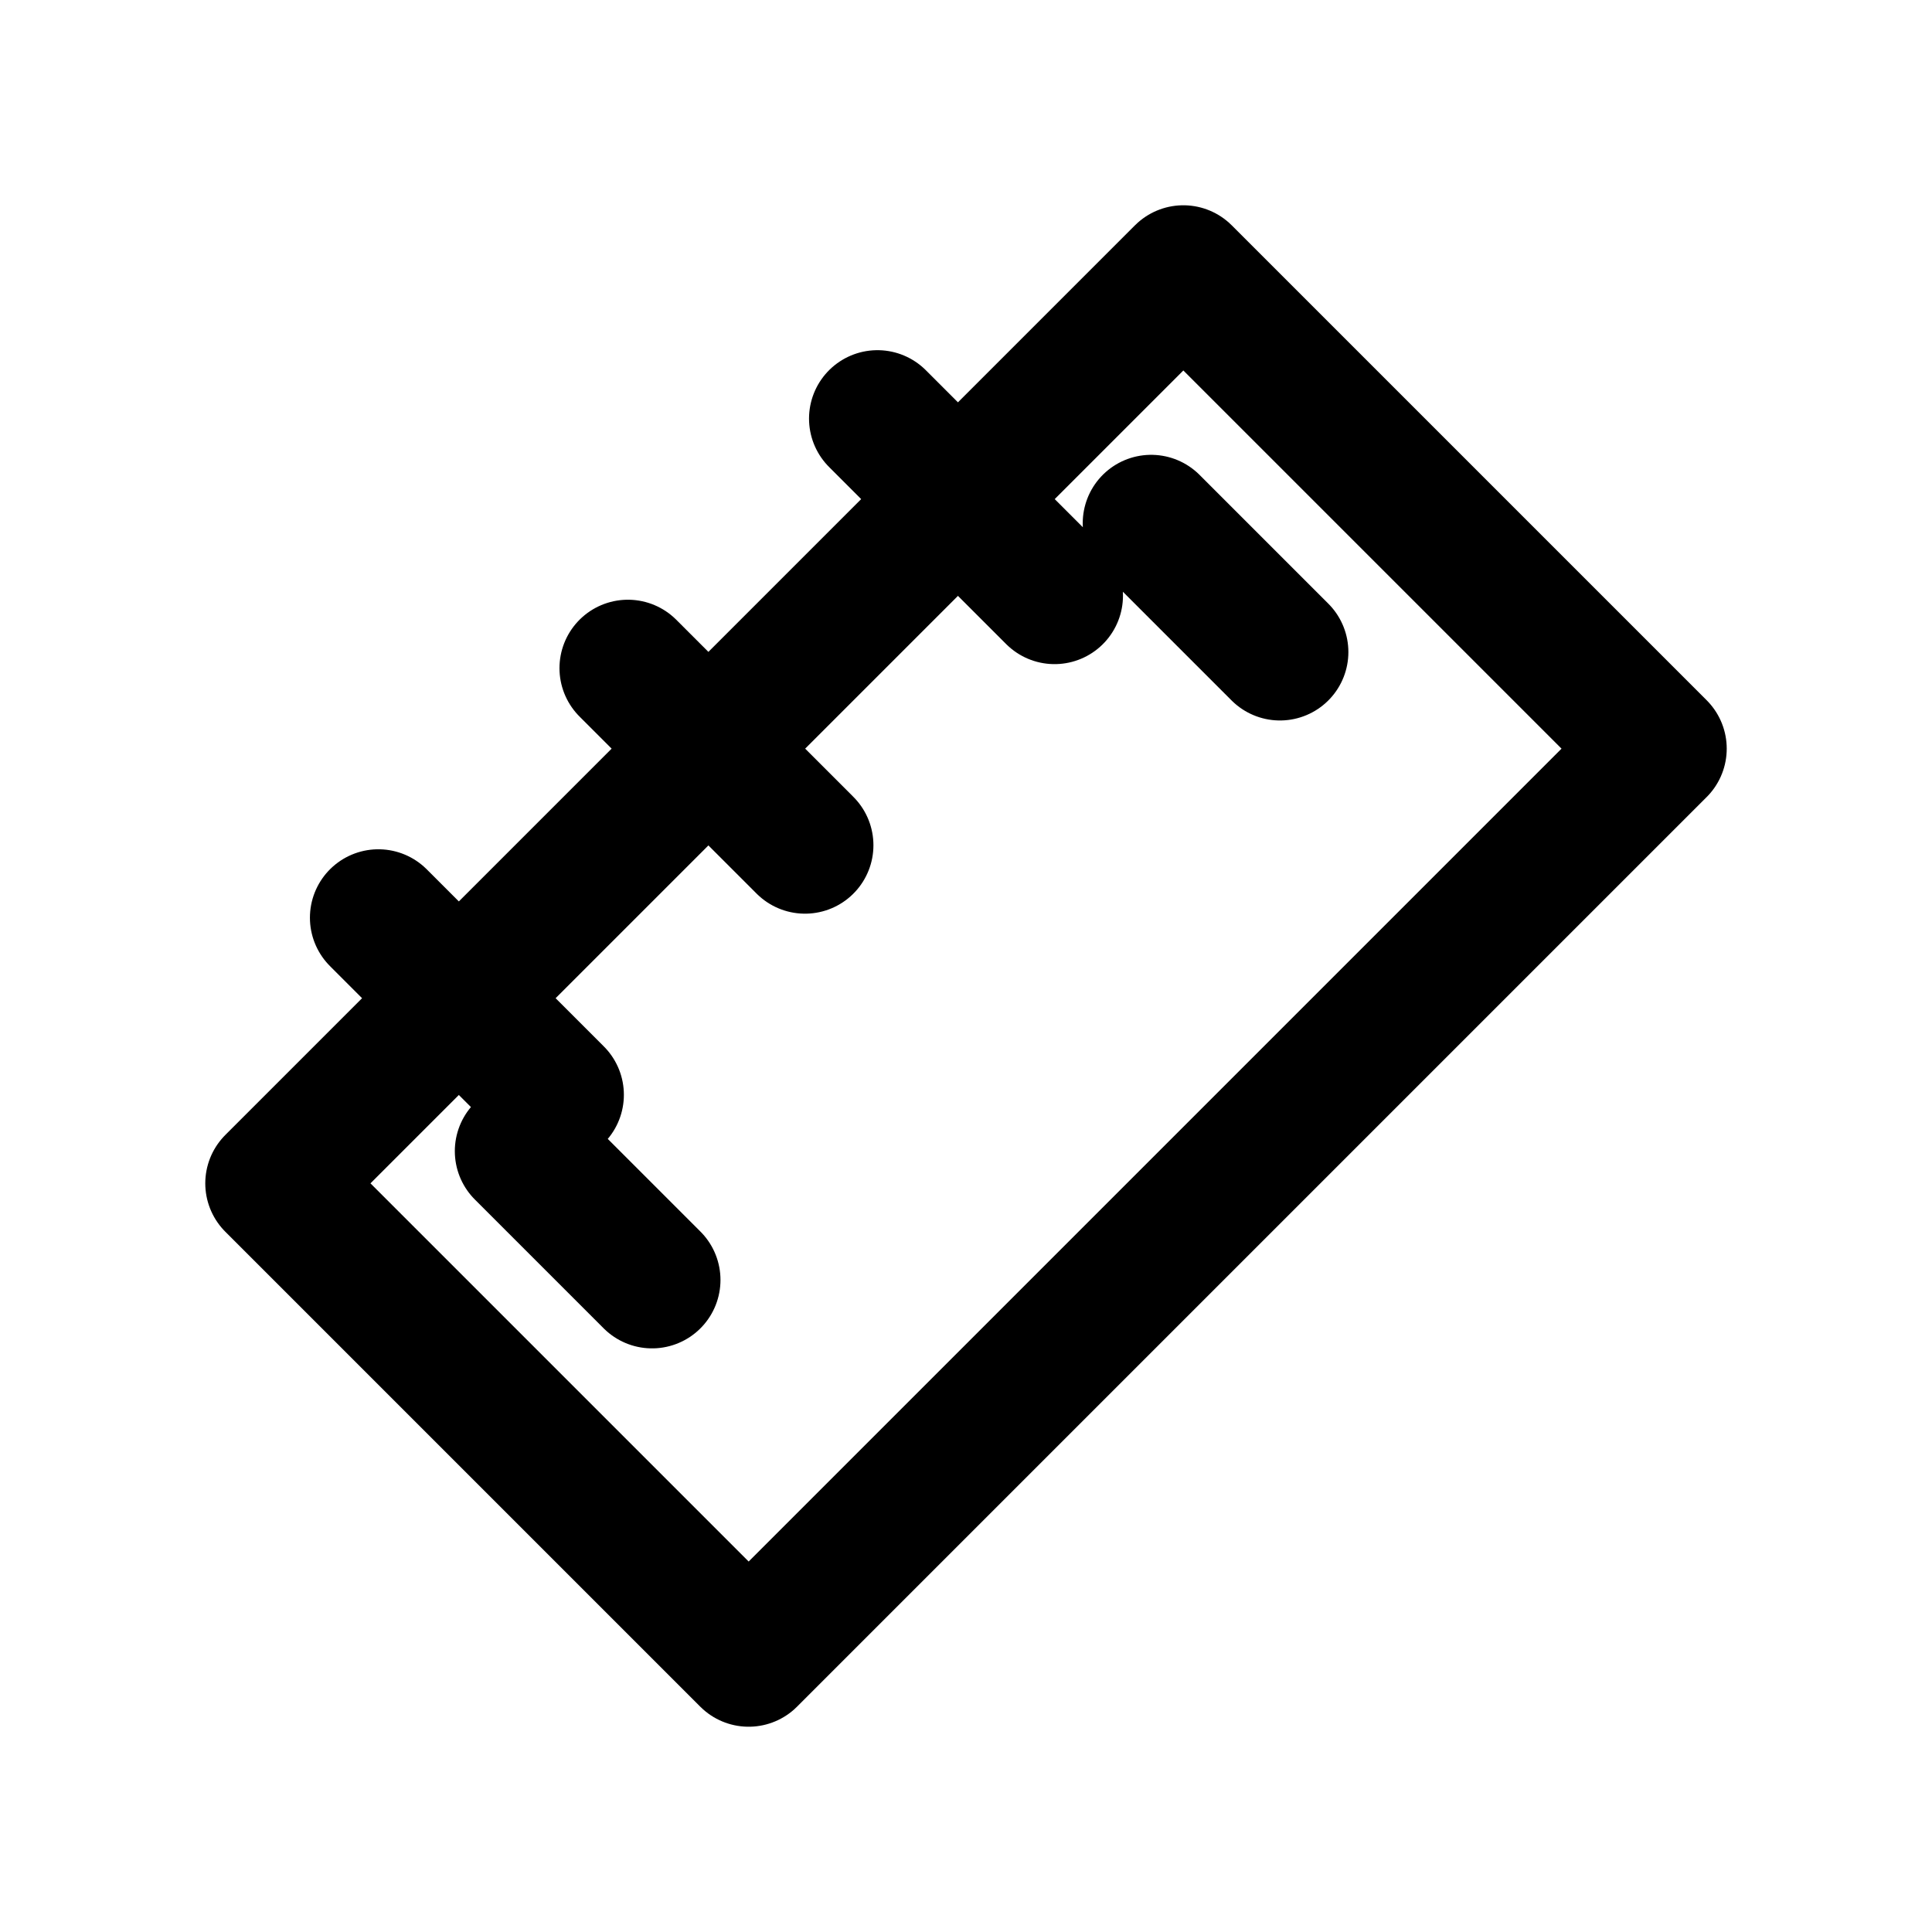
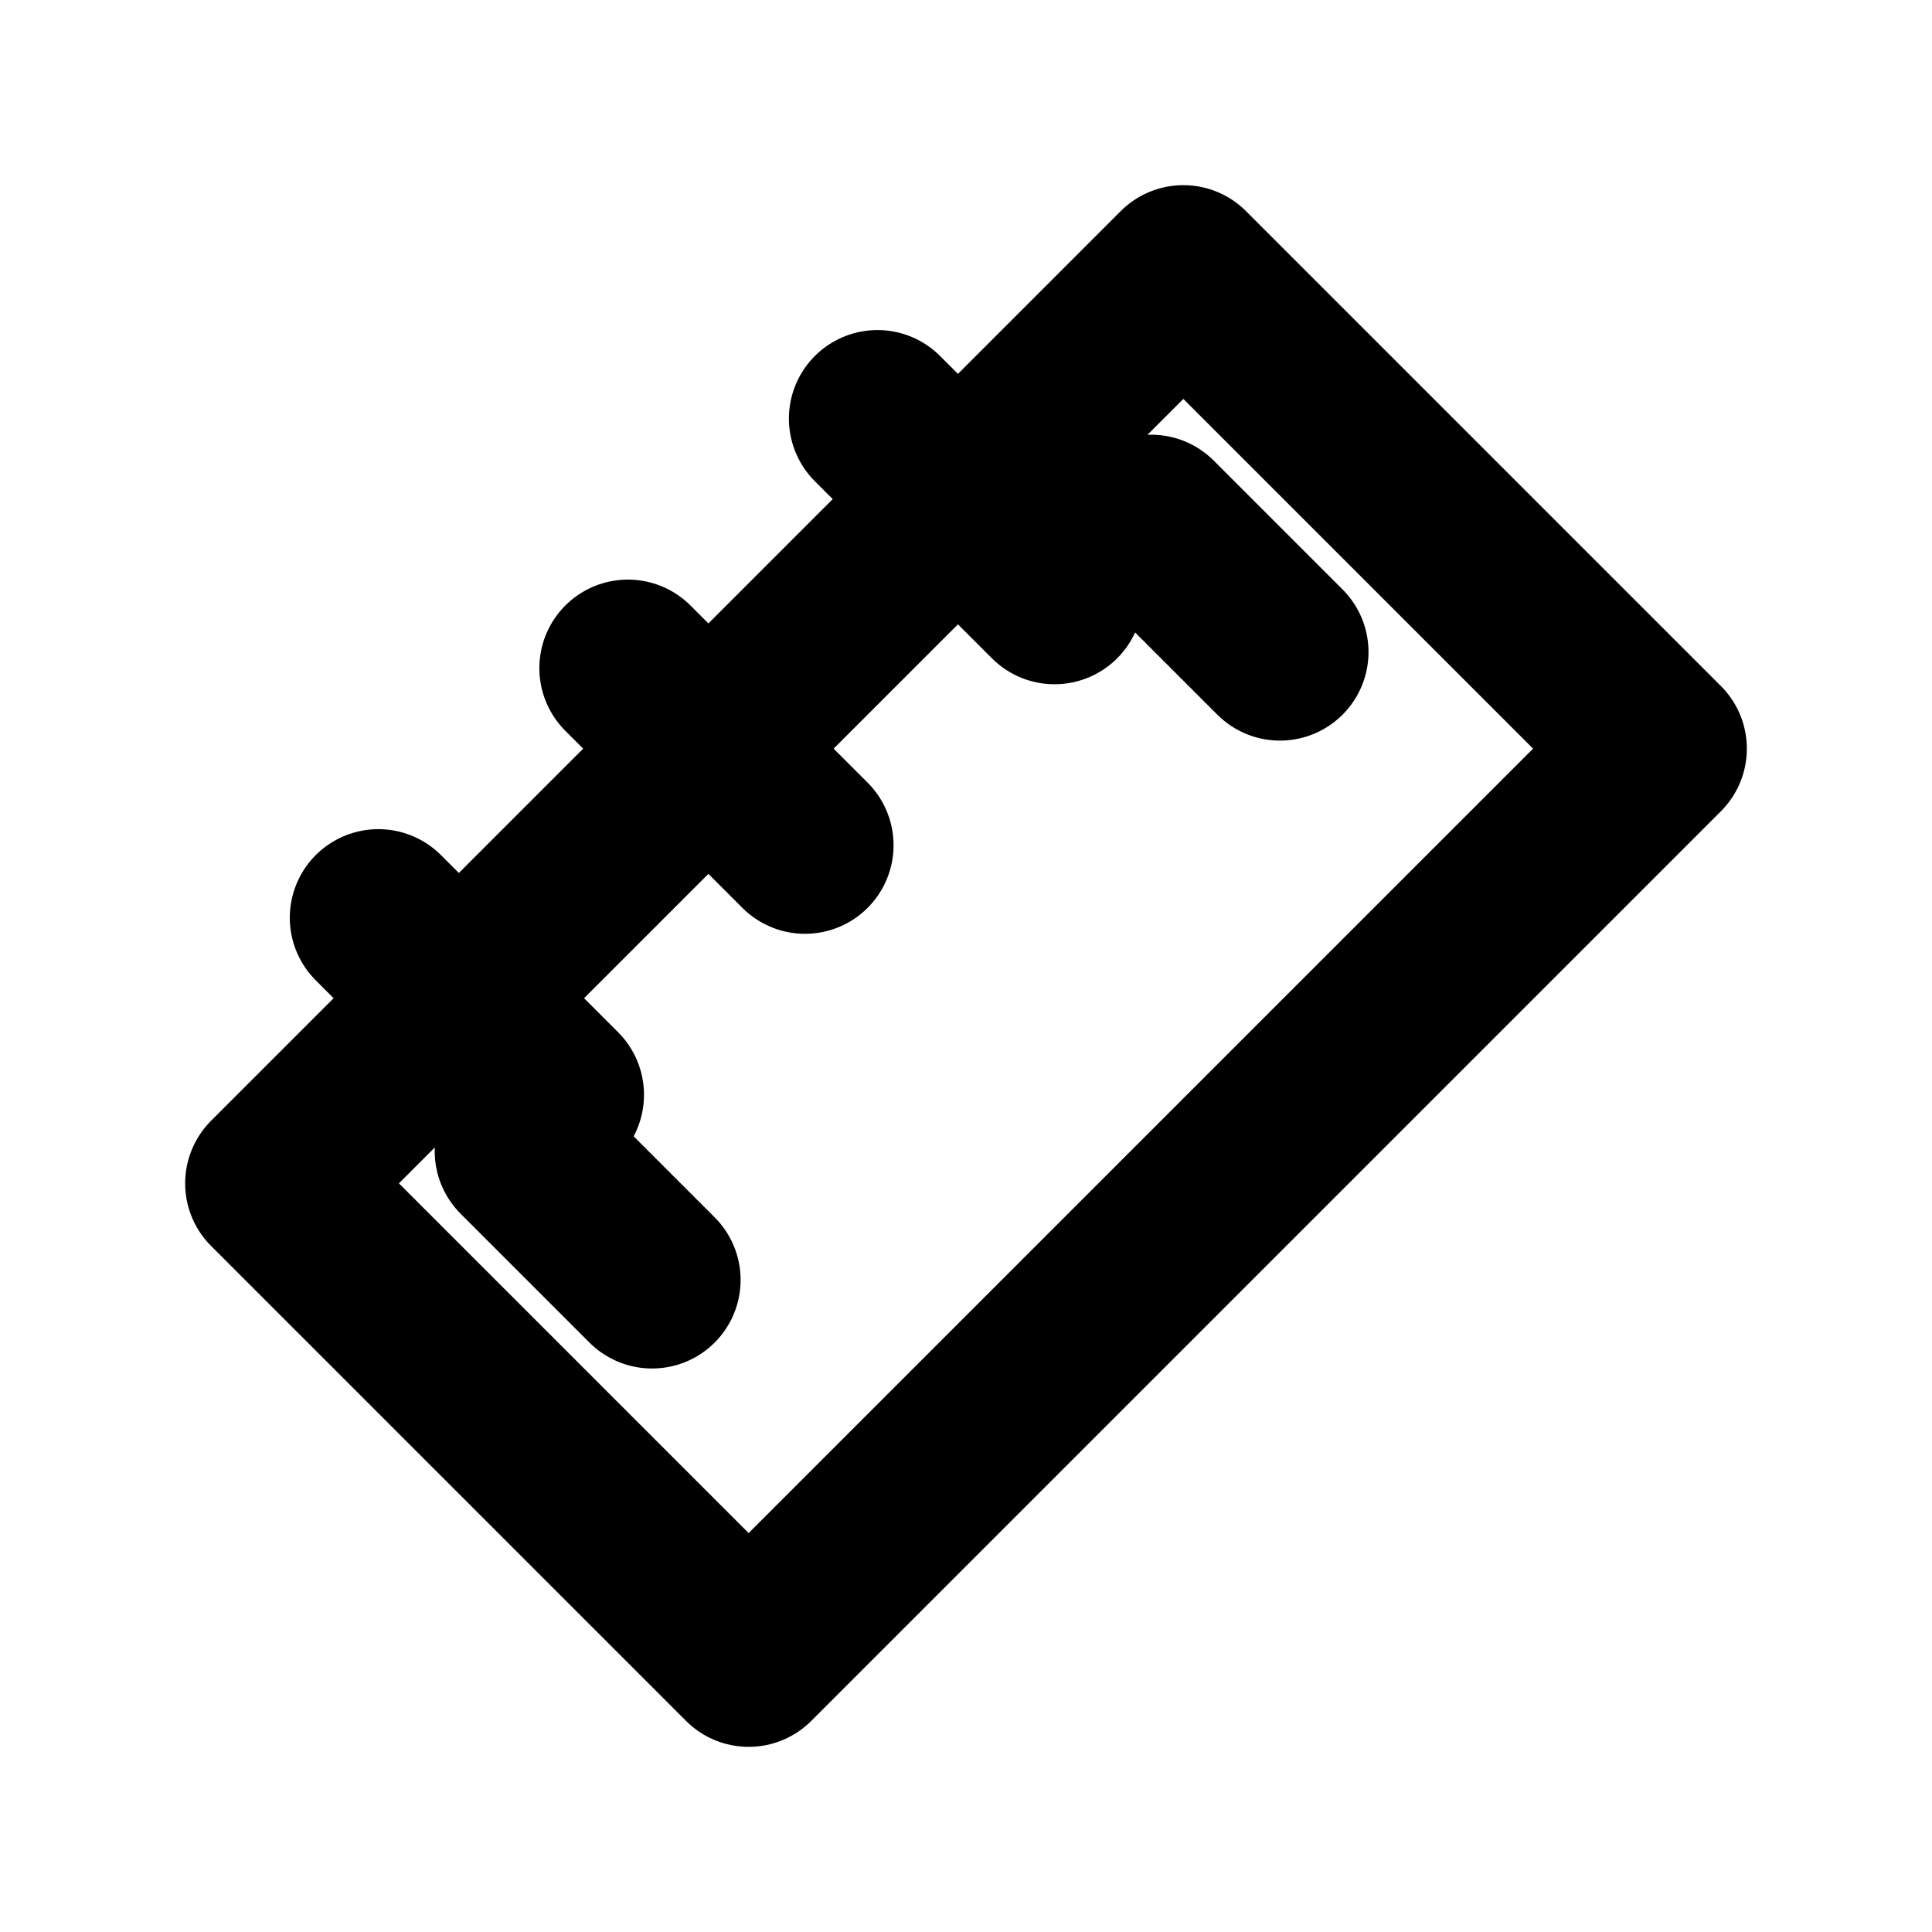
- <svg xmlns="http://www.w3.org/2000/svg" viewBox="0 0 24 24" fill="none" stroke="#000000" stroke-width="1.7" stroke-linecap="round" stroke-linejoin="round">
+ <svg xmlns="http://www.w3.org/2000/svg" viewBox="0 0 24 24" fill="none" stroke="#000000" stroke-width="2.2" stroke-linecap="round" stroke-linejoin="round">
  <path d="M3.4 14.7 14.7 3.4l5.9 5.9L9.3 20.6z" />
  <path d="M7.8 8.3 10 10.5M10.9 5.2l2.2 2.2M4.7 11.4l2.2 2.2M14.3 6.5l1.6 1.6M6.5 14.3l1.6 1.6" />
</svg>
